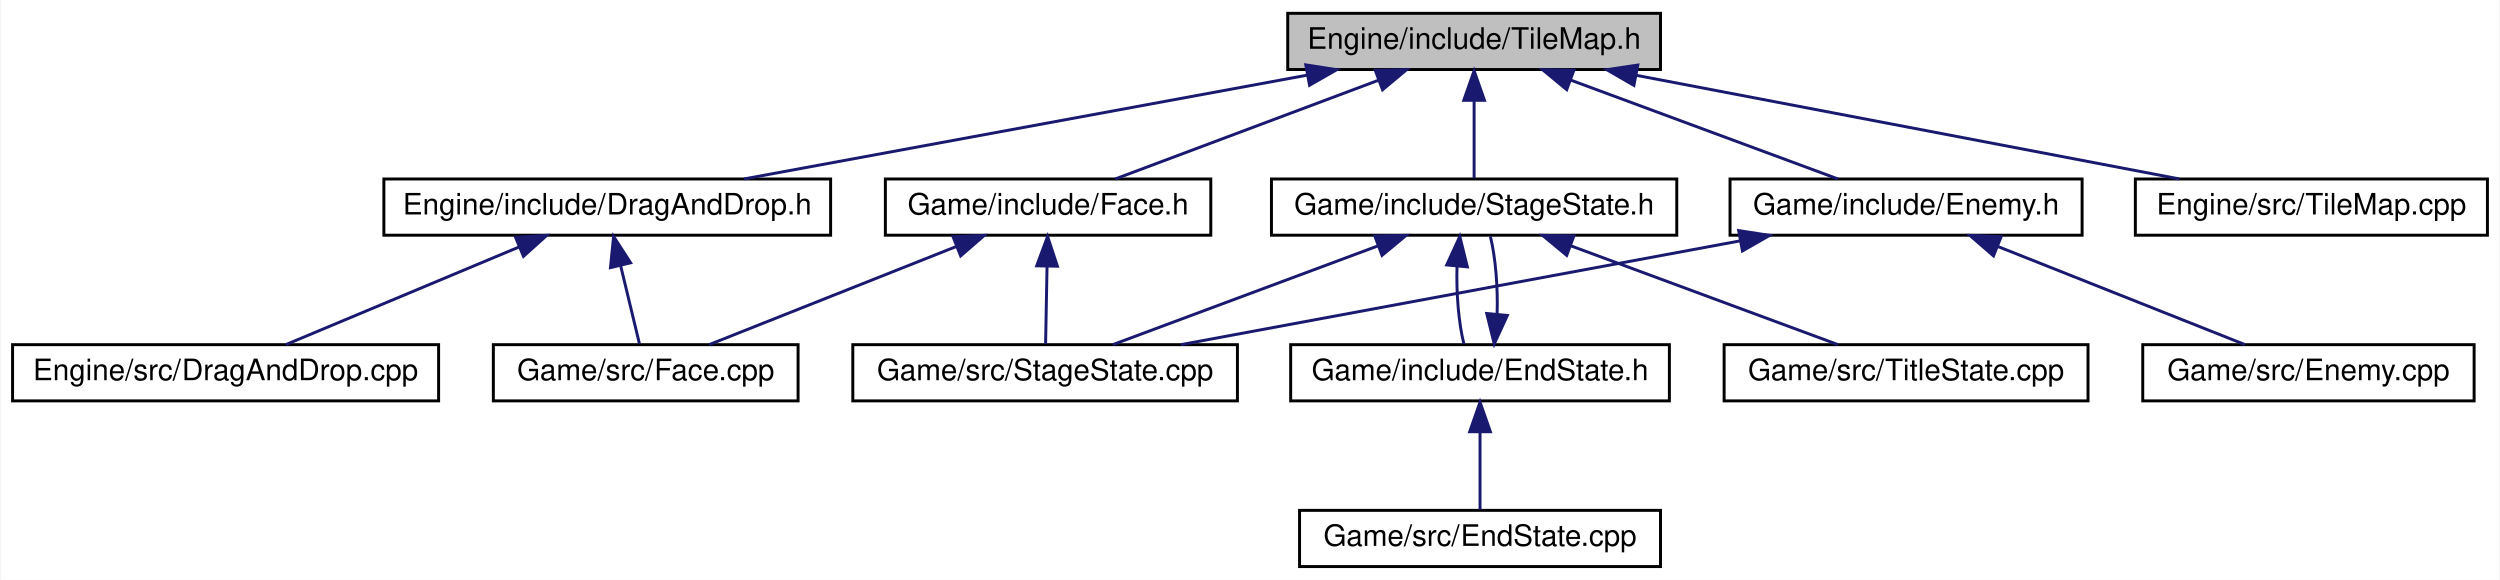
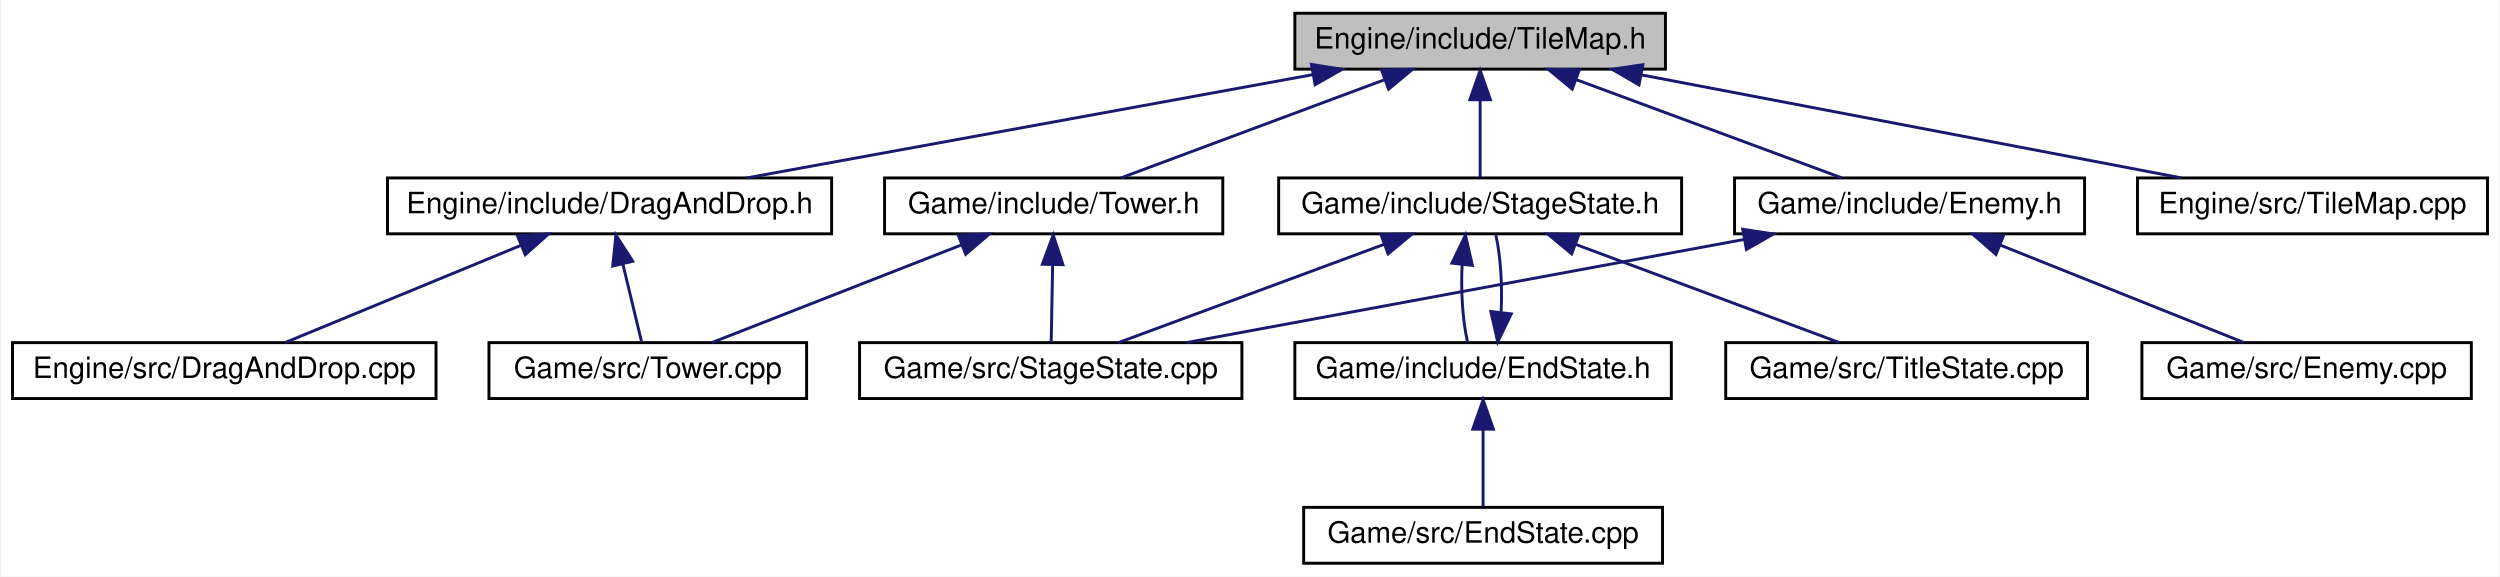
- <svg xmlns="http://www.w3.org/2000/svg" xmlns:xlink="http://www.w3.org/1999/xlink" width="845pt" height="196pt" viewBox="0.00 0.00 844.50 196.00">
+ <svg xmlns="http://www.w3.org/2000/svg" xmlns:xlink="http://www.w3.org/1999/xlink" width="850pt" height="196pt" viewBox="0.00 0.00 849.50 196.00">
  <g id="graph0" class="graph" transform="scale(1 1) rotate(0) translate(4 192)">
-     <polygon fill="white" stroke="none" points="-4,4 -4,-192 840.5,-192 840.5,4 -4,4" />
+     <polygon fill="white" stroke="none" points="-4,4 -4,-192 845.5,-192 845.5,4 -4,4" />
    <g id="node1" class="node">
-       <polygon fill="#bfbfbf" stroke="black" points="431,-168.5 431,-187.5 557,-187.5 557,-168.5 431,-168.5" />
-       <text text-anchor="middle" x="494" y="-175.5" font-family="Helvetica,sans-Serif" font-size="10.00">Engine/include/TileMap.h</text>
+       <polygon fill="#bfbfbf" stroke="black" points="436,-168.5 436,-187.5 562,-187.5 562,-168.5 436,-168.5" />
+       <text text-anchor="middle" x="499" y="-175.5" font-family="Helvetica,sans-Serif" font-size="10.00">Engine/include/TileMap.h</text>
    </g>
    <g id="node2" class="node">
      <g id="a_node2">
        <a xlink:href="DragAndDrop_8h.html" target="_top" xlink:title="Engine/include/DragAndDrop.h">
-           <polygon fill="white" stroke="black" points="125.5,-112.5 125.5,-131.5 276.5,-131.5 276.5,-112.5 125.5,-112.5" />
-           <text text-anchor="middle" x="201" y="-119.5" font-family="Helvetica,sans-Serif" font-size="10.00">Engine/include/DragAndDrop.h</text>
+           <polygon fill="white" stroke="black" points="127.5,-112.5 127.5,-131.5 278.5,-131.5 278.5,-112.5 127.5,-112.5" />
+           <text text-anchor="middle" x="203" y="-119.5" font-family="Helvetica,sans-Serif" font-size="10.00">Engine/include/DragAndDrop.h</text>
        </a>
      </g>
    </g>
    <g id="edge1" class="edge">
-       <path fill="none" stroke="midnightblue" d="M437.574,-166.601C382.201,-156.395 298.769,-141.019 247.21,-131.516" />
-       <polygon fill="midnightblue" stroke="midnightblue" points="437.105,-170.073 447.573,-168.444 438.373,-163.189 437.105,-170.073" />
+       <path fill="none" stroke="midnightblue" d="M441.997,-166.601C386.056,-156.395 301.77,-141.019 249.683,-131.516" />
+       <polygon fill="midnightblue" stroke="midnightblue" points="441.632,-170.092 452.098,-168.444 442.888,-163.206 441.632,-170.092" />
    </g>
    <g id="node5" class="node">
      <g id="a_node5">
        <a xlink:href="TileMap_8cpp.html" target="_top" xlink:title="Engine/src/TileMap.cpp">
-           <polygon fill="white" stroke="black" points="717.5,-112.5 717.5,-131.5 836.5,-131.5 836.5,-112.5 717.5,-112.5" />
-           <text text-anchor="middle" x="777" y="-119.5" font-family="Helvetica,sans-Serif" font-size="10.00">Engine/src/TileMap.cpp</text>
+           <polygon fill="white" stroke="black" points="722.5,-112.5 722.5,-131.5 841.5,-131.5 841.5,-112.5 722.5,-112.5" />
+           <text text-anchor="middle" x="782" y="-119.5" font-family="Helvetica,sans-Serif" font-size="10.00">Engine/src/TileMap.cpp</text>
        </a>
      </g>
    </g>
    <g id="edge4" class="edge">
-       <path fill="none" stroke="midnightblue" d="M548.833,-166.537C602.318,-156.332 682.671,-140.999 732.368,-131.516" />
-       <polygon fill="midnightblue" stroke="midnightblue" points="548.009,-163.131 538.842,-168.444 549.321,-170.007 548.009,-163.131" />
+       <path fill="none" stroke="midnightblue" d="M553.833,-166.537C607.318,-156.332 687.671,-140.999 737.368,-131.516" />
+       <polygon fill="midnightblue" stroke="midnightblue" points="553.009,-163.131 543.842,-168.444 554.321,-170.007 553.009,-163.131" />
    </g>
    <g id="node6" class="node">
      <g id="a_node6">
        <a xlink:href="StageState_8h.html" target="_top" xlink:title="Game/include/StageState.h">
-           <polygon fill="white" stroke="black" points="425.5,-112.5 425.5,-131.5 562.5,-131.5 562.5,-112.5 425.5,-112.5" />
-           <text text-anchor="middle" x="494" y="-119.5" font-family="Helvetica,sans-Serif" font-size="10.00">Game/include/StageState.h</text>
+           <polygon fill="white" stroke="black" points="430.5,-112.5 430.5,-131.5 567.5,-131.5 567.5,-112.5 430.5,-112.5" />
+           <text text-anchor="middle" x="499" y="-119.5" font-family="Helvetica,sans-Serif" font-size="10.00">Game/include/StageState.h</text>
        </a>
      </g>
    </g>
    <g id="edge5" class="edge">
-       <path fill="none" stroke="midnightblue" d="M494,-157.805C494,-148.91 494,-138.78 494,-131.751" />
-       <polygon fill="midnightblue" stroke="midnightblue" points="490.5,-158.083 494,-168.083 497.5,-158.083 490.5,-158.083" />
+       <path fill="none" stroke="midnightblue" d="M499,-157.805C499,-148.91 499,-138.78 499,-131.751" />
+       <polygon fill="midnightblue" stroke="midnightblue" points="495.5,-158.083 499,-168.083 502.5,-158.083 495.5,-158.083" />
    </g>
    <g id="node11" class="node">
      <g id="a_node11">
        <a xlink:href="Enemy_8h.html" target="_top" xlink:title="Game/include/Enemy.h">
-           <polygon fill="white" stroke="black" points="580.5,-112.5 580.5,-131.5 699.5,-131.5 699.5,-112.5 580.5,-112.5" />
-           <text text-anchor="middle" x="640" y="-119.5" font-family="Helvetica,sans-Serif" font-size="10.00">Game/include/Enemy.h</text>
+           <polygon fill="white" stroke="black" points="585.5,-112.5 585.5,-131.5 704.5,-131.5 704.5,-112.5 585.5,-112.5" />
+           <text text-anchor="middle" x="645" y="-119.5" font-family="Helvetica,sans-Serif" font-size="10.00">Game/include/Enemy.h</text>
        </a>
      </g>
    </g>
    <g id="edge11" class="edge">
-       <path fill="none" stroke="midnightblue" d="M526.699,-164.906C554.148,-154.754 592.668,-140.506 616.974,-131.516" />
-       <polygon fill="midnightblue" stroke="midnightblue" points="525.299,-161.692 517.134,-168.444 527.727,-168.257 525.299,-161.692" />
+       <path fill="none" stroke="midnightblue" d="M531.699,-164.906C559.148,-154.754 597.668,-140.506 621.974,-131.516" />
+       <polygon fill="midnightblue" stroke="midnightblue" points="530.299,-161.692 522.134,-168.444 532.727,-168.257 530.299,-161.692" />
    </g>
    <g id="node13" class="node">
      <g id="a_node13">
-         <a xlink:href="Face_8h.html" target="_top" xlink:title="Game/include/Face.h">
-           <polygon fill="white" stroke="black" points="295,-112.5 295,-131.5 405,-131.5 405,-112.5 295,-112.5" />
-           <text text-anchor="middle" x="350" y="-119.5" font-family="Helvetica,sans-Serif" font-size="10.00">Game/include/Face.h</text>
+         <a xlink:href="Tower_8h.html" target="_top" xlink:title="Game/include/Tower.h">
+           <polygon fill="white" stroke="black" points="296.5,-112.5 296.5,-131.5 411.5,-131.5 411.5,-112.5 296.5,-112.5" />
+           <text text-anchor="middle" x="354" y="-119.5" font-family="Helvetica,sans-Serif" font-size="10.00">Game/include/Tower.h</text>
        </a>
      </g>
    </g>
    <g id="edge14" class="edge">
-       <path fill="none" stroke="midnightblue" d="M461.749,-164.906C434.676,-154.754 396.683,-140.506 372.71,-131.516" />
-       <polygon fill="midnightblue" stroke="midnightblue" points="460.591,-168.209 471.183,-168.444 463.048,-161.655 460.591,-168.209" />
+       <path fill="none" stroke="midnightblue" d="M466.525,-164.906C439.264,-154.754 401.008,-140.506 376.868,-131.516" />
+       <polygon fill="midnightblue" stroke="midnightblue" points="465.432,-168.233 476.024,-168.444 467.875,-161.674 465.432,-168.233" />
    </g>
    <g id="node3" class="node">
      <g id="a_node3">
        <a xlink:href="DragAndDrop_8cpp.html" target="_top" xlink:title="Engine/src/DragAndDrop.cpp">
          <polygon fill="white" stroke="black" points="0,-56.5 0,-75.5 144,-75.5 144,-56.5 0,-56.5" />
          <text text-anchor="middle" x="72" y="-63.5" font-family="Helvetica,sans-Serif" font-size="10.00">Engine/src/DragAndDrop.cpp</text>
        </a>
      </g>
    </g>
    <g id="edge2" class="edge">
-       <path fill="none" stroke="midnightblue" d="M171.146,-108.503C146.962,-98.379 113.538,-84.388 92.345,-75.516" />
-       <polygon fill="midnightblue" stroke="midnightblue" points="169.984,-111.811 180.56,-112.444 172.687,-105.354 169.984,-111.811" />
+       <path fill="none" stroke="midnightblue" d="M172.683,-108.503C148.124,-98.379 114.182,-84.388 92.66,-75.516" />
+       <polygon fill="midnightblue" stroke="midnightblue" points="171.663,-111.868 182.243,-112.444 174.331,-105.397 171.663,-111.868" />
    </g>
    <g id="node4" class="node">
      <g id="a_node4">
-         <a xlink:href="Face_8cpp.html" target="_top" xlink:title="Game/src/Face.cpp">
-           <polygon fill="white" stroke="black" points="162.5,-56.5 162.5,-75.5 265.5,-75.5 265.5,-56.5 162.5,-56.5" />
-           <text text-anchor="middle" x="214" y="-63.5" font-family="Helvetica,sans-Serif" font-size="10.00">Game/src/Face.cpp</text>
+         <a xlink:href="Tower_8cpp.html" target="_top" xlink:title="Game/src/Tower.cpp">
+           <polygon fill="white" stroke="black" points="162,-56.5 162,-75.5 270,-75.5 270,-56.5 162,-56.5" />
+           <text text-anchor="middle" x="216" y="-63.5" font-family="Helvetica,sans-Serif" font-size="10.00">Game/src/Tower.cpp</text>
        </a>
      </g>
    </g>
    <g id="edge3" class="edge">
-       <path fill="none" stroke="midnightblue" d="M205.55,-102.101C207.708,-93.136 210.182,-82.858 211.893,-75.751" />
-       <polygon fill="midnightblue" stroke="midnightblue" points="202.085,-101.542 203.147,-112.083 208.89,-103.18 202.085,-101.542" />
+       <path fill="none" stroke="midnightblue" d="M207.55,-102.101C209.708,-93.136 212.182,-82.858 213.893,-75.751" />
+       <polygon fill="midnightblue" stroke="midnightblue" points="204.085,-101.542 205.147,-112.083 210.89,-103.18 204.085,-101.542" />
    </g>
    <g id="node7" class="node">
      <g id="a_node7">
        <a xlink:href="EndState_8h.html" target="_top" xlink:title="Game/include/EndState.h">
-           <polygon fill="white" stroke="black" points="432,-56.5 432,-75.5 560,-75.5 560,-56.5 432,-56.5" />
-           <text text-anchor="middle" x="496" y="-63.5" font-family="Helvetica,sans-Serif" font-size="10.00">Game/include/EndState.h</text>
+           <polygon fill="white" stroke="black" points="436,-56.5 436,-75.5 564,-75.5 564,-56.5 436,-56.5" />
+           <text text-anchor="middle" x="500" y="-63.5" font-family="Helvetica,sans-Serif" font-size="10.00">Game/include/EndState.h</text>
        </a>
      </g>
    </g>
    <g id="edge6" class="edge">
-       <path fill="none" stroke="midnightblue" d="M488.228,-102.101C487.928,-93.136 488.755,-82.858 490.545,-75.751" />
-       <polygon fill="midnightblue" stroke="midnightblue" points="484.745,-102.454 489.164,-112.083 491.715,-101.8 484.745,-102.454" />
+       <path fill="none" stroke="midnightblue" d="M492.878,-102.101C492.412,-93.136 493.049,-82.858 494.707,-75.751" />
+       <polygon fill="midnightblue" stroke="midnightblue" points="489.404,-102.536 493.999,-112.083 496.361,-101.755 489.404,-102.536" />
    </g>
    <g id="node9" class="node">
      <g id="a_node9">
        <a xlink:href="StageState_8cpp.html" target="_top" xlink:title="Game/src/StageState.cpp">
-           <polygon fill="white" stroke="black" points="284,-56.5 284,-75.5 414,-75.5 414,-56.5 284,-56.5" />
-           <text text-anchor="middle" x="349" y="-63.5" font-family="Helvetica,sans-Serif" font-size="10.00">Game/src/StageState.cpp</text>
+           <polygon fill="white" stroke="black" points="288,-56.5 288,-75.5 418,-75.5 418,-56.5 288,-56.5" />
+           <text text-anchor="middle" x="353" y="-63.5" font-family="Helvetica,sans-Serif" font-size="10.00">Game/src/StageState.cpp</text>
        </a>
      </g>
    </g>
    <g id="edge9" class="edge">
-       <path fill="none" stroke="midnightblue" d="M461.525,-108.906C434.264,-98.754 396.008,-84.506 371.868,-75.516" />
-       <polygon fill="midnightblue" stroke="midnightblue" points="460.432,-112.233 471.024,-112.444 462.875,-105.674 460.432,-112.233" />
+       <path fill="none" stroke="midnightblue" d="M466.301,-108.906C438.852,-98.754 400.332,-84.506 376.026,-75.516" />
+       <polygon fill="midnightblue" stroke="midnightblue" points="465.273,-112.257 475.866,-112.444 467.701,-105.692 465.273,-112.257" />
    </g>
    <g id="node10" class="node">
      <g id="a_node10">
        <a xlink:href="TitleState_8cpp.html" target="_top" xlink:title="Game/src/TitleState.cpp">
-           <polygon fill="white" stroke="black" points="578.5,-56.5 578.5,-75.5 701.5,-75.5 701.5,-56.5 578.5,-56.5" />
-           <text text-anchor="middle" x="640" y="-63.5" font-family="Helvetica,sans-Serif" font-size="10.00">Game/src/TitleState.cpp</text>
+           <polygon fill="white" stroke="black" points="582.5,-56.5 582.5,-75.5 705.5,-75.5 705.5,-56.5 582.5,-56.5" />
+           <text text-anchor="middle" x="644" y="-63.5" font-family="Helvetica,sans-Serif" font-size="10.00">Game/src/TitleState.cpp</text>
        </a>
      </g>
    </g>
    <g id="edge10" class="edge">
-       <path fill="none" stroke="midnightblue" d="M526.699,-108.906C554.148,-98.754 592.668,-84.506 616.974,-75.516" />
-       <polygon fill="midnightblue" stroke="midnightblue" points="525.299,-105.692 517.134,-112.444 527.727,-112.257 525.299,-105.692" />
+       <path fill="none" stroke="midnightblue" d="M531.475,-108.906C558.736,-98.754 596.992,-84.506 621.132,-75.516" />
+       <polygon fill="midnightblue" stroke="midnightblue" points="530.125,-105.674 521.976,-112.444 532.568,-112.233 530.125,-105.674" />
    </g>
    <g id="edge7" class="edge">
-       <path fill="none" stroke="midnightblue" d="M501.775,-85.987C502.065,-94.861 501.252,-105.006 499.497,-112.083" />
-       <polygon fill="midnightblue" stroke="midnightblue" points="505.233,-85.377 500.807,-75.751 498.264,-86.036 505.233,-85.377" />
+       <path fill="none" stroke="midnightblue" d="M506.111,-85.691C506.594,-94.635 505.973,-104.927 504.331,-112.083" />
+       <polygon fill="midnightblue" stroke="midnightblue" points="509.588,-85.286 504.969,-75.751 502.634,-86.085 509.588,-85.286" />
    </g>
    <g id="node8" class="node">
      <g id="a_node8">
        <a xlink:href="EndState_8cpp.html" target="_top" xlink:title="Game/src/EndState.cpp">
-           <polygon fill="white" stroke="black" points="435,-0.5 435,-19.5 557,-19.5 557,-0.5 435,-0.5" />
-           <text text-anchor="middle" x="496" y="-7.5" font-family="Helvetica,sans-Serif" font-size="10.00">Game/src/EndState.cpp</text>
+           <polygon fill="white" stroke="black" points="439,-0.5 439,-19.5 561,-19.5 561,-0.5 439,-0.5" />
+           <text text-anchor="middle" x="500" y="-7.5" font-family="Helvetica,sans-Serif" font-size="10.00">Game/src/EndState.cpp</text>
        </a>
      </g>
    </g>
    <g id="edge8" class="edge">
-       <path fill="none" stroke="midnightblue" d="M496,-45.804C496,-36.91 496,-26.78 496,-19.751" />
-       <polygon fill="midnightblue" stroke="midnightblue" points="492.5,-46.083 496,-56.083 499.5,-46.083 492.5,-46.083" />
+       <path fill="none" stroke="midnightblue" d="M500,-45.804C500,-36.91 500,-26.78 500,-19.751" />
+       <polygon fill="midnightblue" stroke="midnightblue" points="496.5,-46.083 500,-56.083 503.5,-46.083 496.5,-46.083" />
    </g>
    <g id="edge13" class="edge">
-       <path fill="none" stroke="midnightblue" d="M583.959,-110.601C528.964,-100.395 446.102,-85.019 394.894,-75.516" />
-       <polygon fill="midnightblue" stroke="midnightblue" points="583.419,-114.06 593.89,-112.444 584.697,-107.178 583.419,-114.06" />
+       <path fill="none" stroke="midnightblue" d="M588.767,-110.601C533.582,-100.395 450.435,-85.019 399.052,-75.516" />
+       <polygon fill="midnightblue" stroke="midnightblue" points="588.262,-114.067 598.732,-112.444 589.535,-107.183 588.262,-114.067" />
    </g>
    <g id="node12" class="node">
      <g id="a_node12">
        <a xlink:href="Enemy_8cpp.html" target="_top" xlink:title="Game/src/Enemy.cpp">
-           <polygon fill="white" stroke="black" points="720,-56.5 720,-75.5 832,-75.5 832,-56.5 720,-56.5" />
-           <text text-anchor="middle" x="776" y="-63.5" font-family="Helvetica,sans-Serif" font-size="10.00">Game/src/Enemy.cpp</text>
+           <polygon fill="white" stroke="black" points="724,-56.5 724,-75.5 836,-75.5 836,-56.5 724,-56.5" />
+           <text text-anchor="middle" x="780" y="-63.5" font-family="Helvetica,sans-Serif" font-size="10.00">Game/src/Enemy.cpp</text>
        </a>
      </g>
    </g>
    <g id="edge12" class="edge">
-       <path fill="none" stroke="midnightblue" d="M671.135,-108.638C696.657,-98.504 732.109,-84.427 754.551,-75.516" />
-       <polygon fill="midnightblue" stroke="midnightblue" points="669.552,-105.5 661.55,-112.444 672.135,-112.006 669.552,-105.5" />
+       <path fill="none" stroke="midnightblue" d="M675.906,-108.638C701.24,-98.504 736.431,-84.427 758.709,-75.516" />
+       <polygon fill="midnightblue" stroke="midnightblue" points="674.376,-105.48 666.391,-112.444 676.976,-111.979 674.376,-105.48" />
+     </g>
+     <g id="edge16" class="edge">
+       <path fill="none" stroke="midnightblue" d="M322.751,-108.772C296.829,-98.629 260.638,-84.467 237.764,-75.516" />
+       <polygon fill="midnightblue" stroke="midnightblue" points="321.546,-112.059 332.133,-112.444 324.096,-105.54 321.546,-112.059" />
    </g>
    <g id="edge15" class="edge">
-       <path fill="none" stroke="midnightblue" d="M318.865,-108.638C293.343,-98.504 257.891,-84.427 235.449,-75.516" />
-       <polygon fill="midnightblue" stroke="midnightblue" points="317.865,-112.006 328.45,-112.444 320.448,-105.5 317.865,-112.006" />
-     </g>
-     <g id="edge16" class="edge">
-       <path fill="none" stroke="midnightblue" d="M349.645,-101.805C349.48,-92.91 349.292,-82.78 349.162,-75.751" />
-       <polygon fill="midnightblue" stroke="midnightblue" points="346.15,-102.15 349.835,-112.083 353.149,-102.02 346.15,-102.15" />
+       <path fill="none" stroke="midnightblue" d="M353.645,-101.805C353.48,-92.91 353.292,-82.78 353.162,-75.751" />
+       <polygon fill="midnightblue" stroke="midnightblue" points="350.15,-102.15 353.835,-112.083 357.149,-102.02 350.15,-102.15" />
    </g>
  </g>
</svg>
